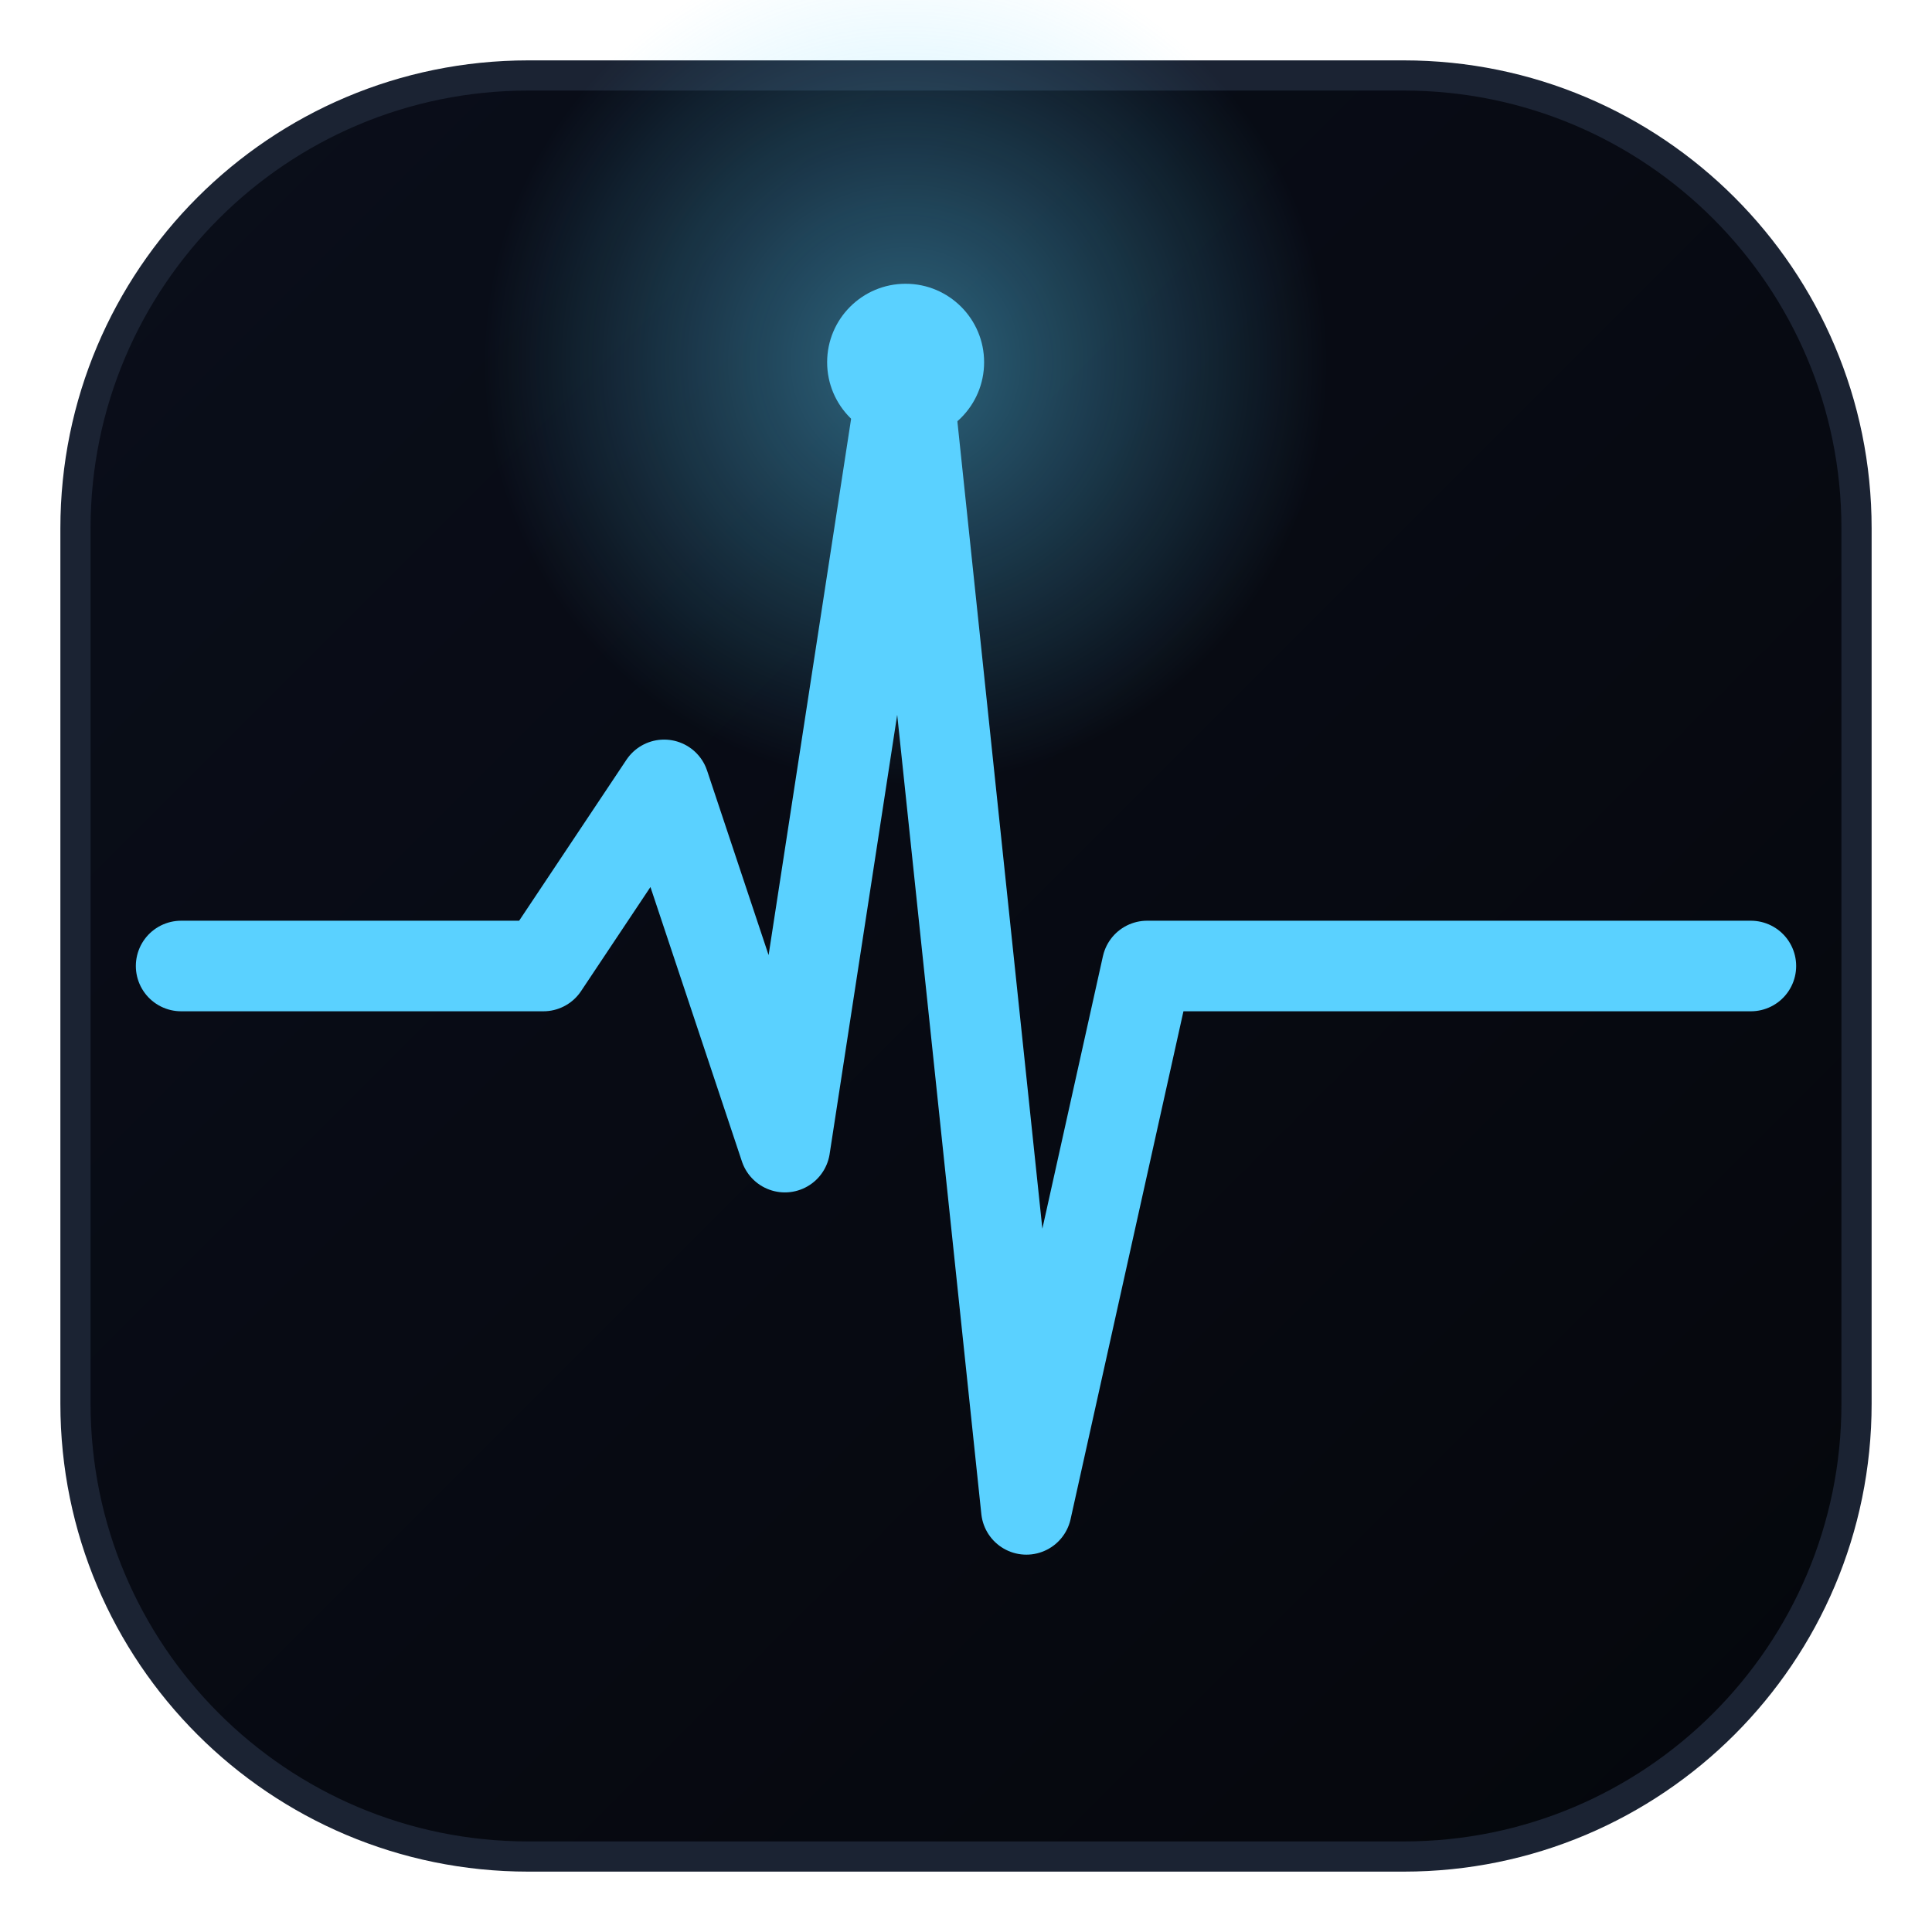
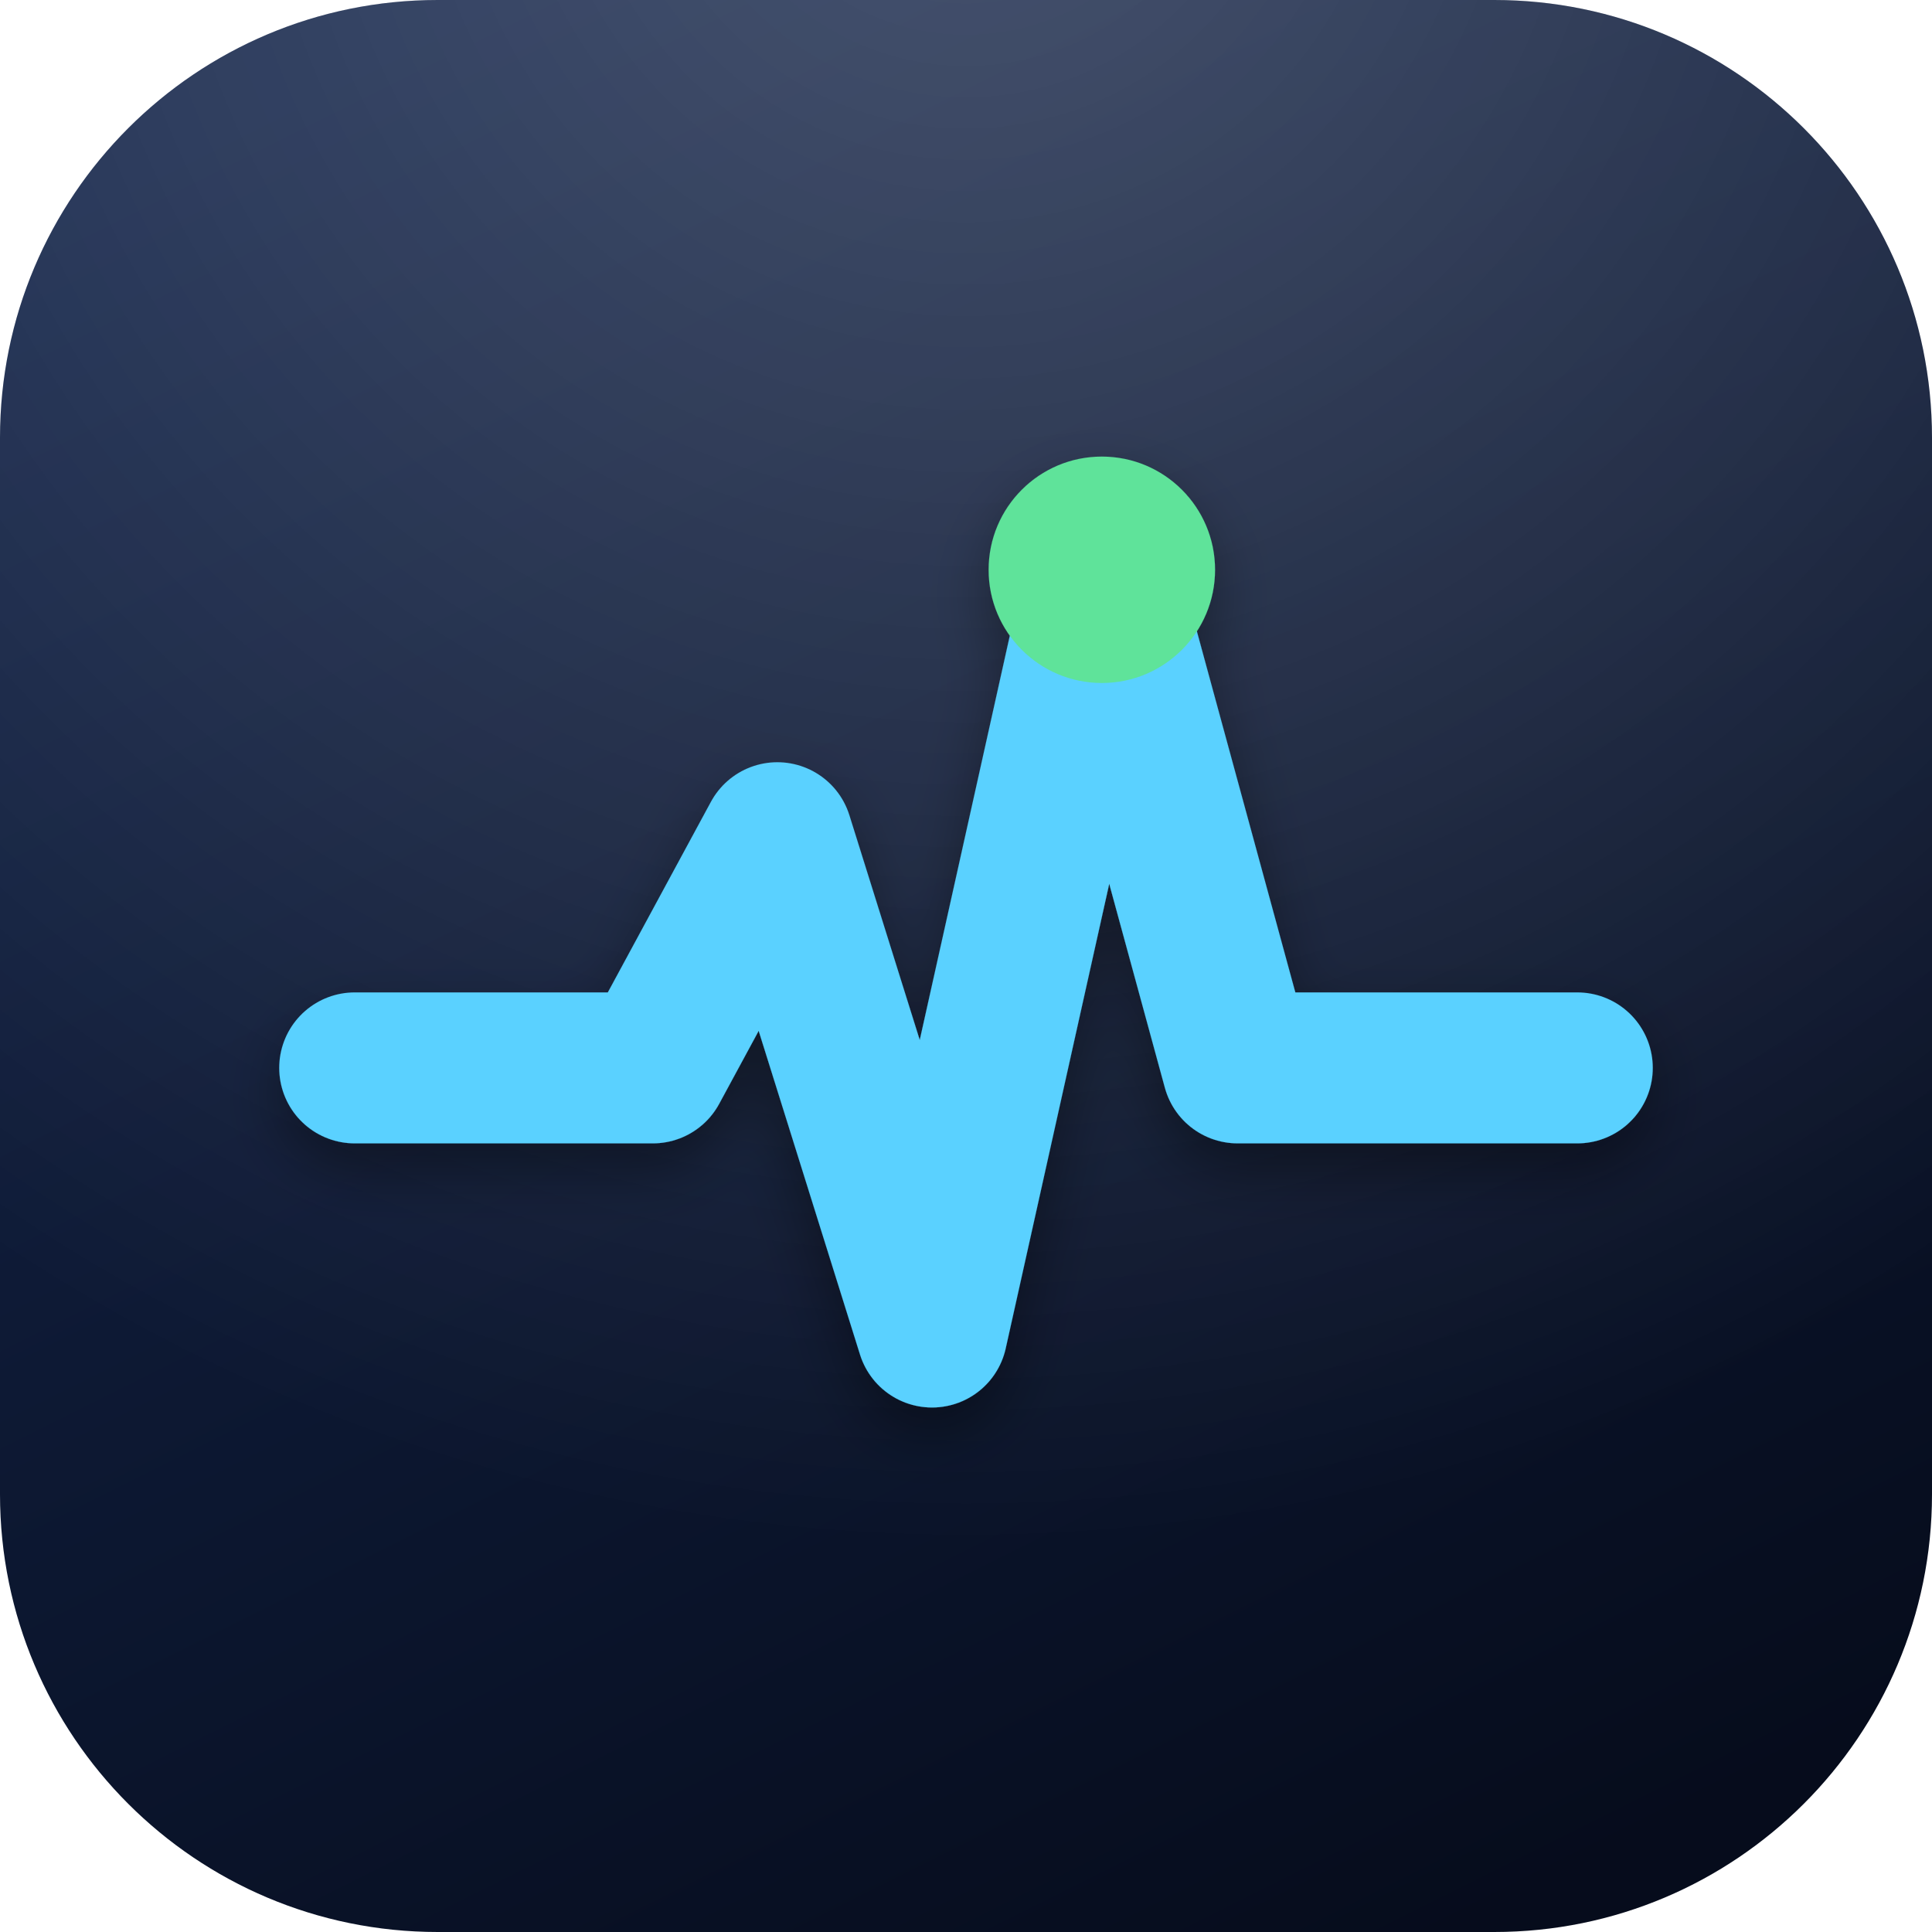
- <svg xmlns="http://www.w3.org/2000/svg" width="64" height="64" viewBox="0 0 64 64">
+ <svg xmlns="http://www.w3.org/2000/svg" width="1024" height="1024" viewBox="0 0 1024 1024">
  <defs>
-     <linearGradient id="bg" x1="4" y1="4" x2="60" y2="60" gradientUnits="userSpaceOnUse">
-       <stop offset="0" stop-color="#0a0e1a" />
-       <stop offset="1" stop-color="#05070c" />
+     <linearGradient id="gApulse" x1="0.25" y1="0" x2="0.75" y2="1">
+       <stop offset="0" stop-color="#14254a" />
+       <stop offset="1" stop-color="#060c1c" />
    </linearGradient>
-     <radialGradient id="glow" cx="30" cy="12" r="14" gradientUnits="userSpaceOnUse">
-       <stop offset="0" stop-color="#5ad1ff" stop-opacity="0.45" />
-       <stop offset="1" stop-color="#5ad1ff" stop-opacity="0" />
+     <linearGradient id="wApulse" gradientUnits="userSpaceOnUse" x1="0" y1="230" x2="0" y2="800">
+       <stop offset="0" stop-color="#ffffff" />
+       <stop offset="1" stop-color="#eef0f6" />
+     </linearGradient>
+     <radialGradient id="sApulse" cx="0.5" cy="-0.1" r="0.9">
+       <stop offset="0" stop-color="#fff" stop-opacity="0.22" />
+       <stop offset="1" stop-color="#fff" stop-opacity="0" />
    </radialGradient>
+     <filter id="dApulse" x="-20%" y="-20%" width="140%" height="140%">
+       <feGaussianBlur in="SourceAlpha" stdDeviation="16" result="b" />
+       <feOffset in="b" dy="14" result="o" />
+       <feFlood flood-color="#000000" flood-opacity="0.38" result="c" />
+       <feComposite in="c" in2="o" operator="in" result="s" />
+       <feMerge>
+         <feMergeNode in="s" />
+         <feMergeNode in="SourceGraphic" />
+       </feMerge>
+     </filter>
+     <clipPath id="cApulse">
+       <rect width="1024" height="1024" rx="232" />
+     </clipPath>
  </defs>
-   <rect x="2.5" y="2.5" width="59" height="59" rx="15" fill="url(#bg)" stroke="#1b2333" stroke-width="1" />
-   <circle cx="30" cy="12" r="14" fill="url(#glow)" />
-   <path d="M 6 32 L 18 32 L 22 26 L 26 38 L 30 12 L 34 50 L 38 32 L 58 32" fill="none" stroke="#5ad1ff" stroke-width="3" stroke-linecap="round" stroke-linejoin="round" />
-   <circle cx="30" cy="12" r="2.6" fill="#5ad1ff" />
+   <g clip-path="url(#cApulse)">
+     <rect width="1024" height="1024" fill="url(#gApulse)" />
+     <rect width="1024" height="1024" fill="url(#sApulse)" />
+     <g filter="url(#dApulse)">
+       <g transform="translate(512 512) scale(1) translate(-512 -512)">
+         <path d="M188 566 H346 L412 444 L494 706 L584 302 L656 566 H836" fill="none" stroke="#5ad1ff" stroke-width="80" stroke-linecap="round" stroke-linejoin="round" />
+         <circle cx="584" cy="302" r="60" fill="#5ee39a" />
+       </g>
+     </g>
+   </g>
</svg>
